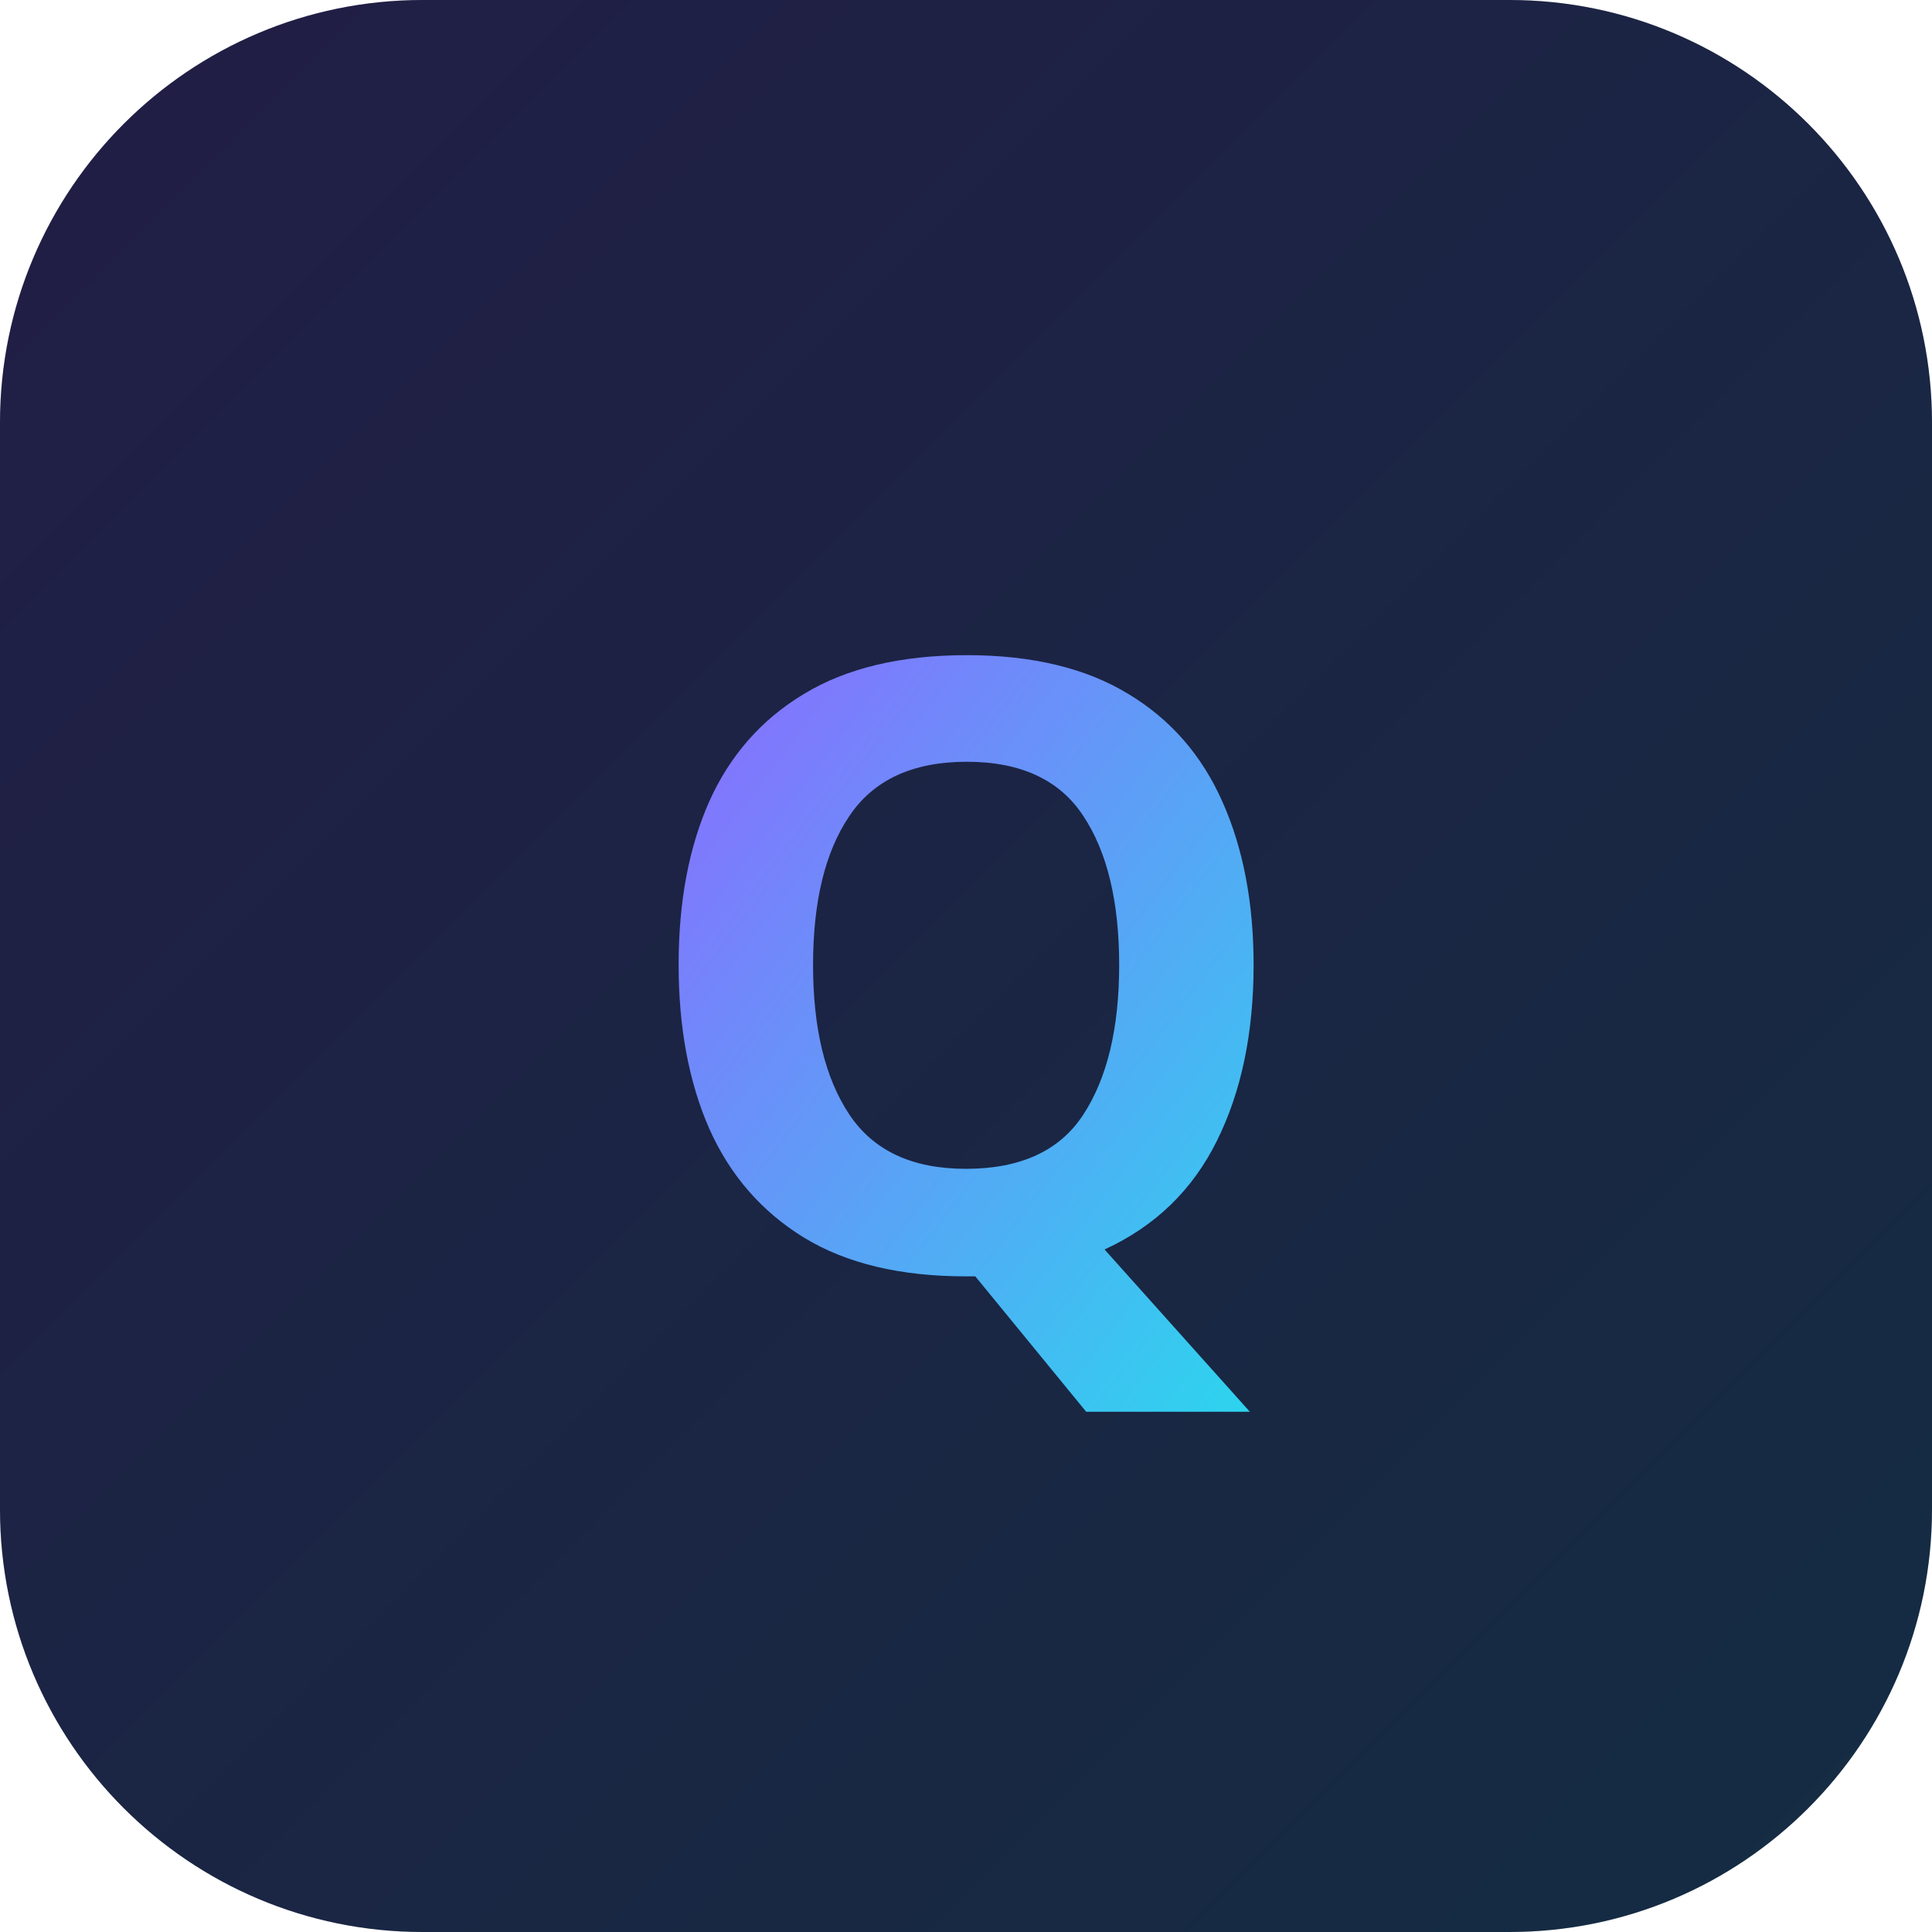
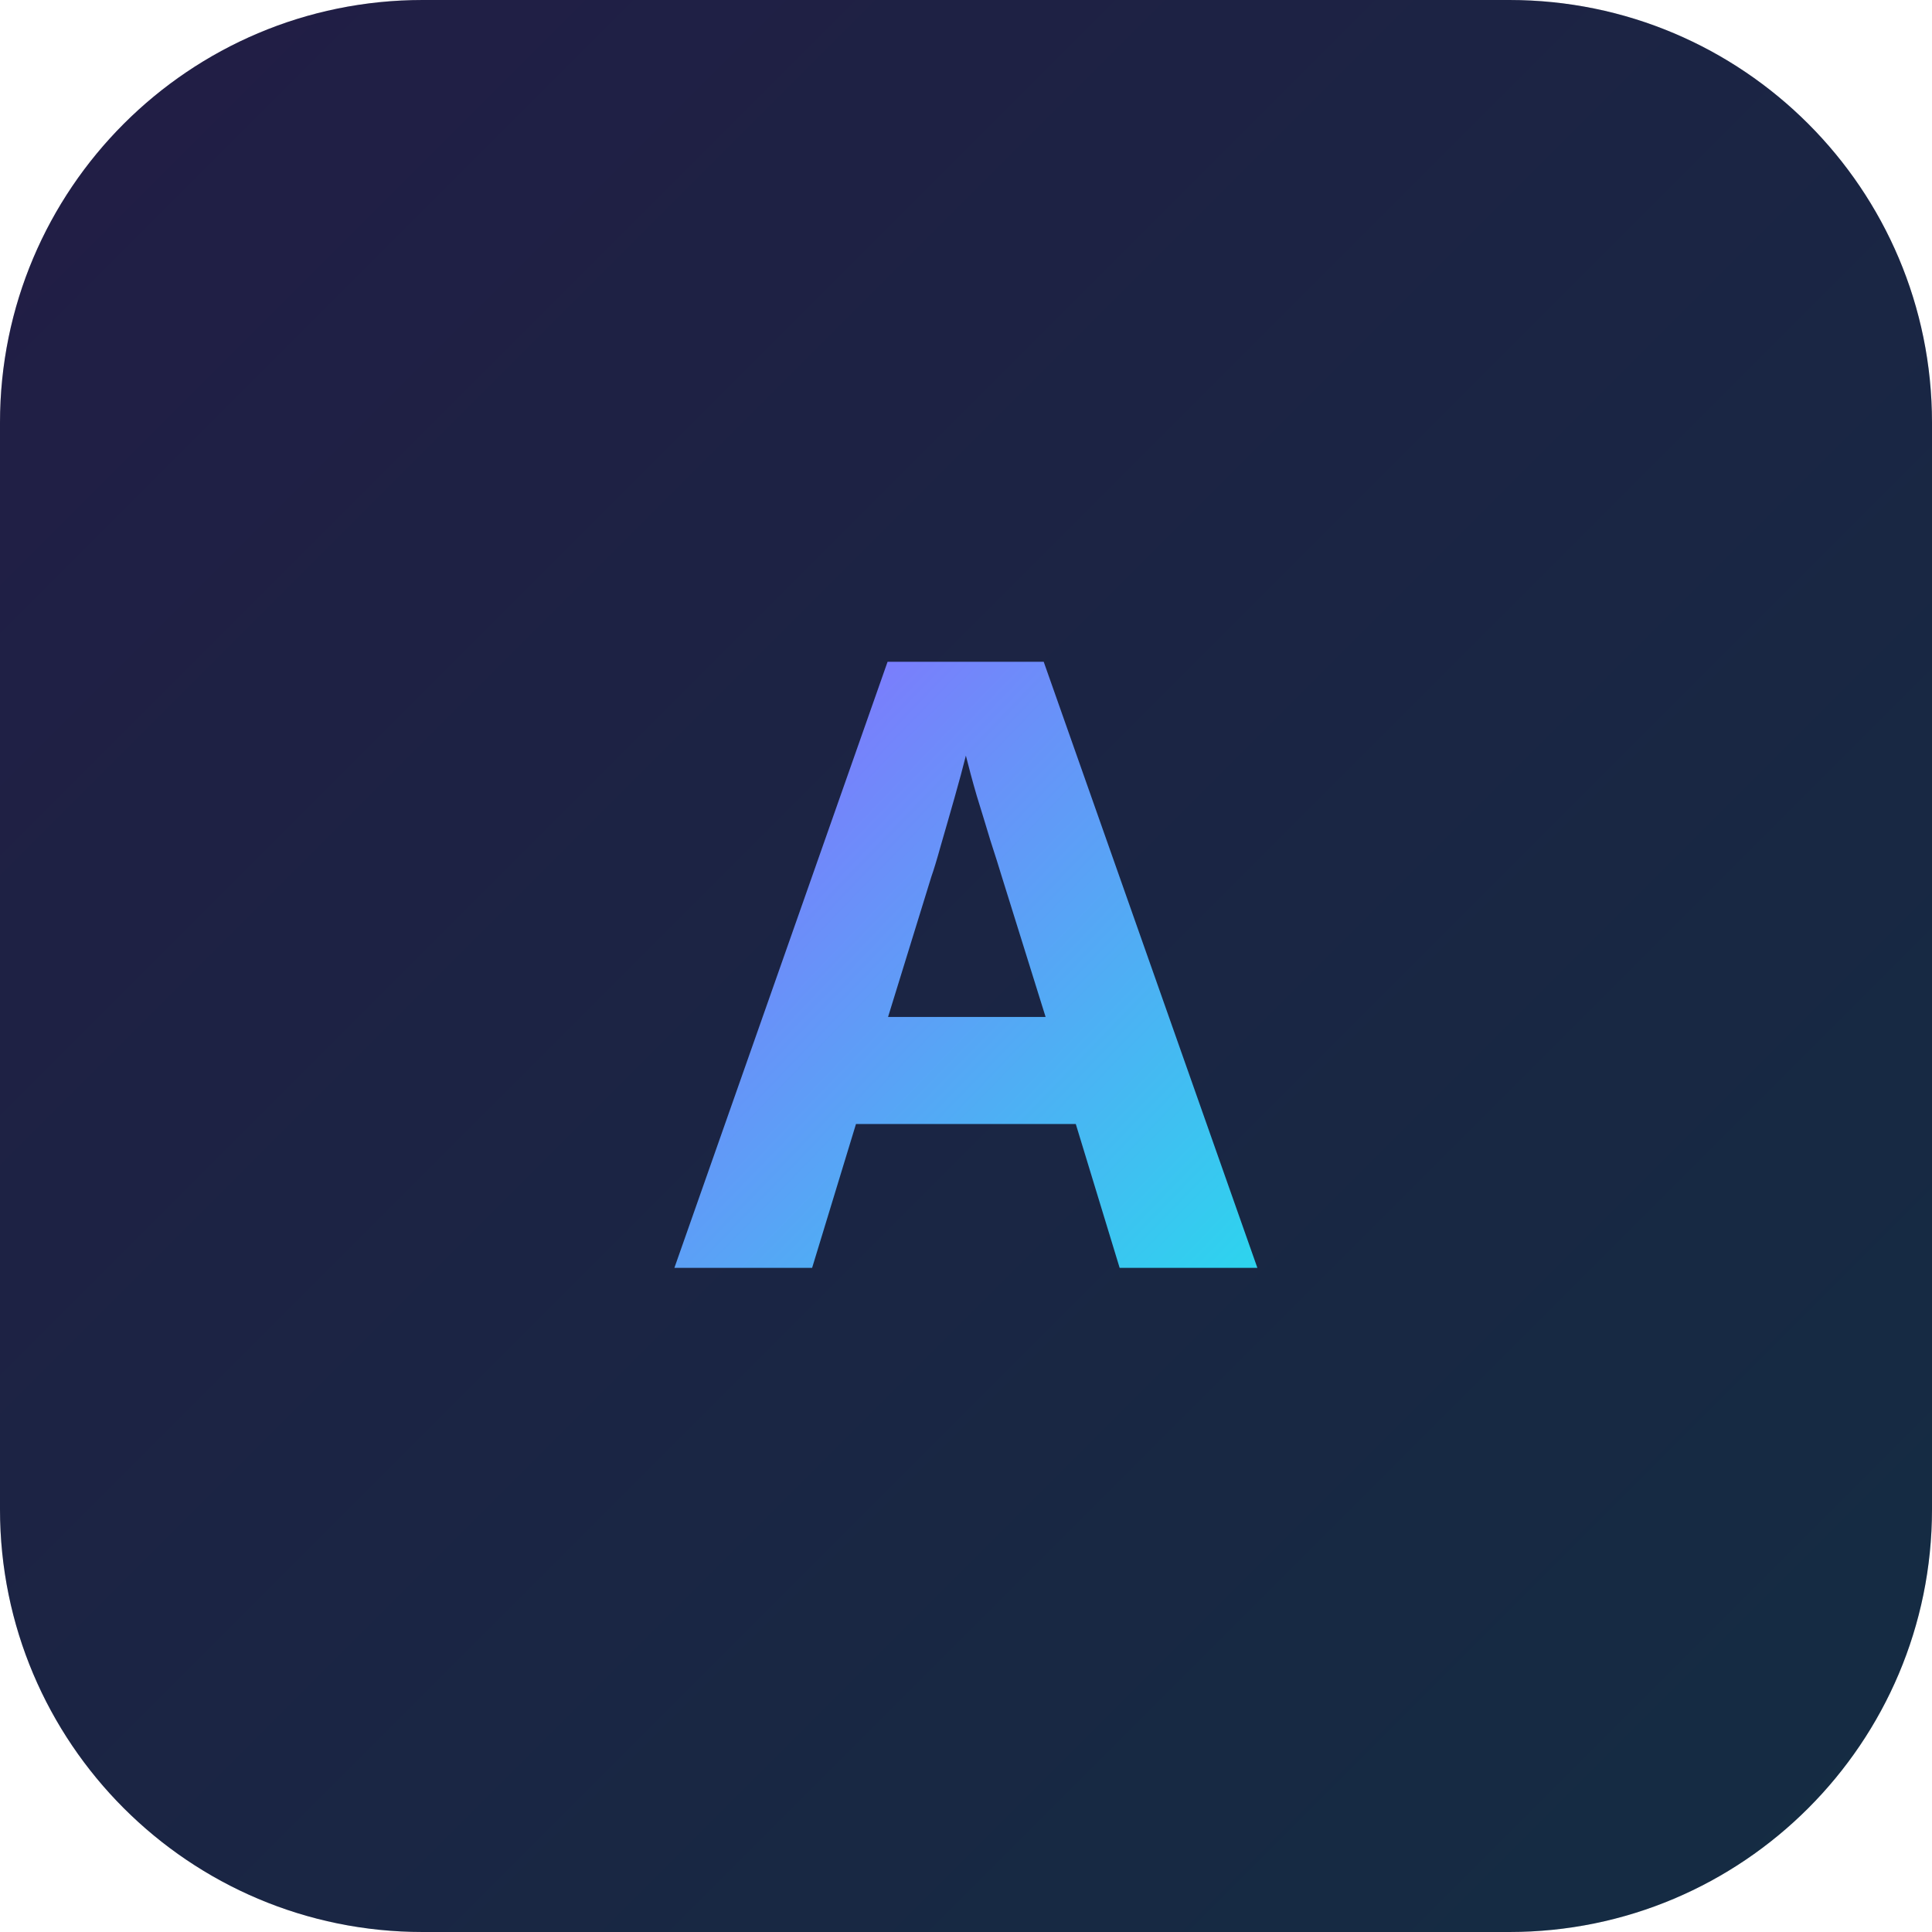
<svg xmlns="http://www.w3.org/2000/svg" viewBox="0 0 64 64">
  <defs>
    <linearGradient id="g" x1="0%" y1="0%" x2="100%" y2="100%">
      <stop offset="0%" stop-color="#8b6bff" />
      <stop offset="100%" stop-color="#2dd4ee" />
    </linearGradient>
  </defs>
  <rect width="64" height="64" rx="14" fill="#0f0f24" />
  <rect width="64" height="64" rx="14" fill="url(#g)" opacity="0.15" />
-   <text x="32" y="42" font-family="Inter Tight,system-ui,sans-serif" font-size="28" font-weight="800" fill="url(#g)" text-anchor="middle">Q</text>
+   <text x="32" y="42" font-family="Inter Tight,system-ui,sans-serif" font-size="28" font-weight="800" fill="url(#g)" text-anchor="middle">A</text>
</svg>
